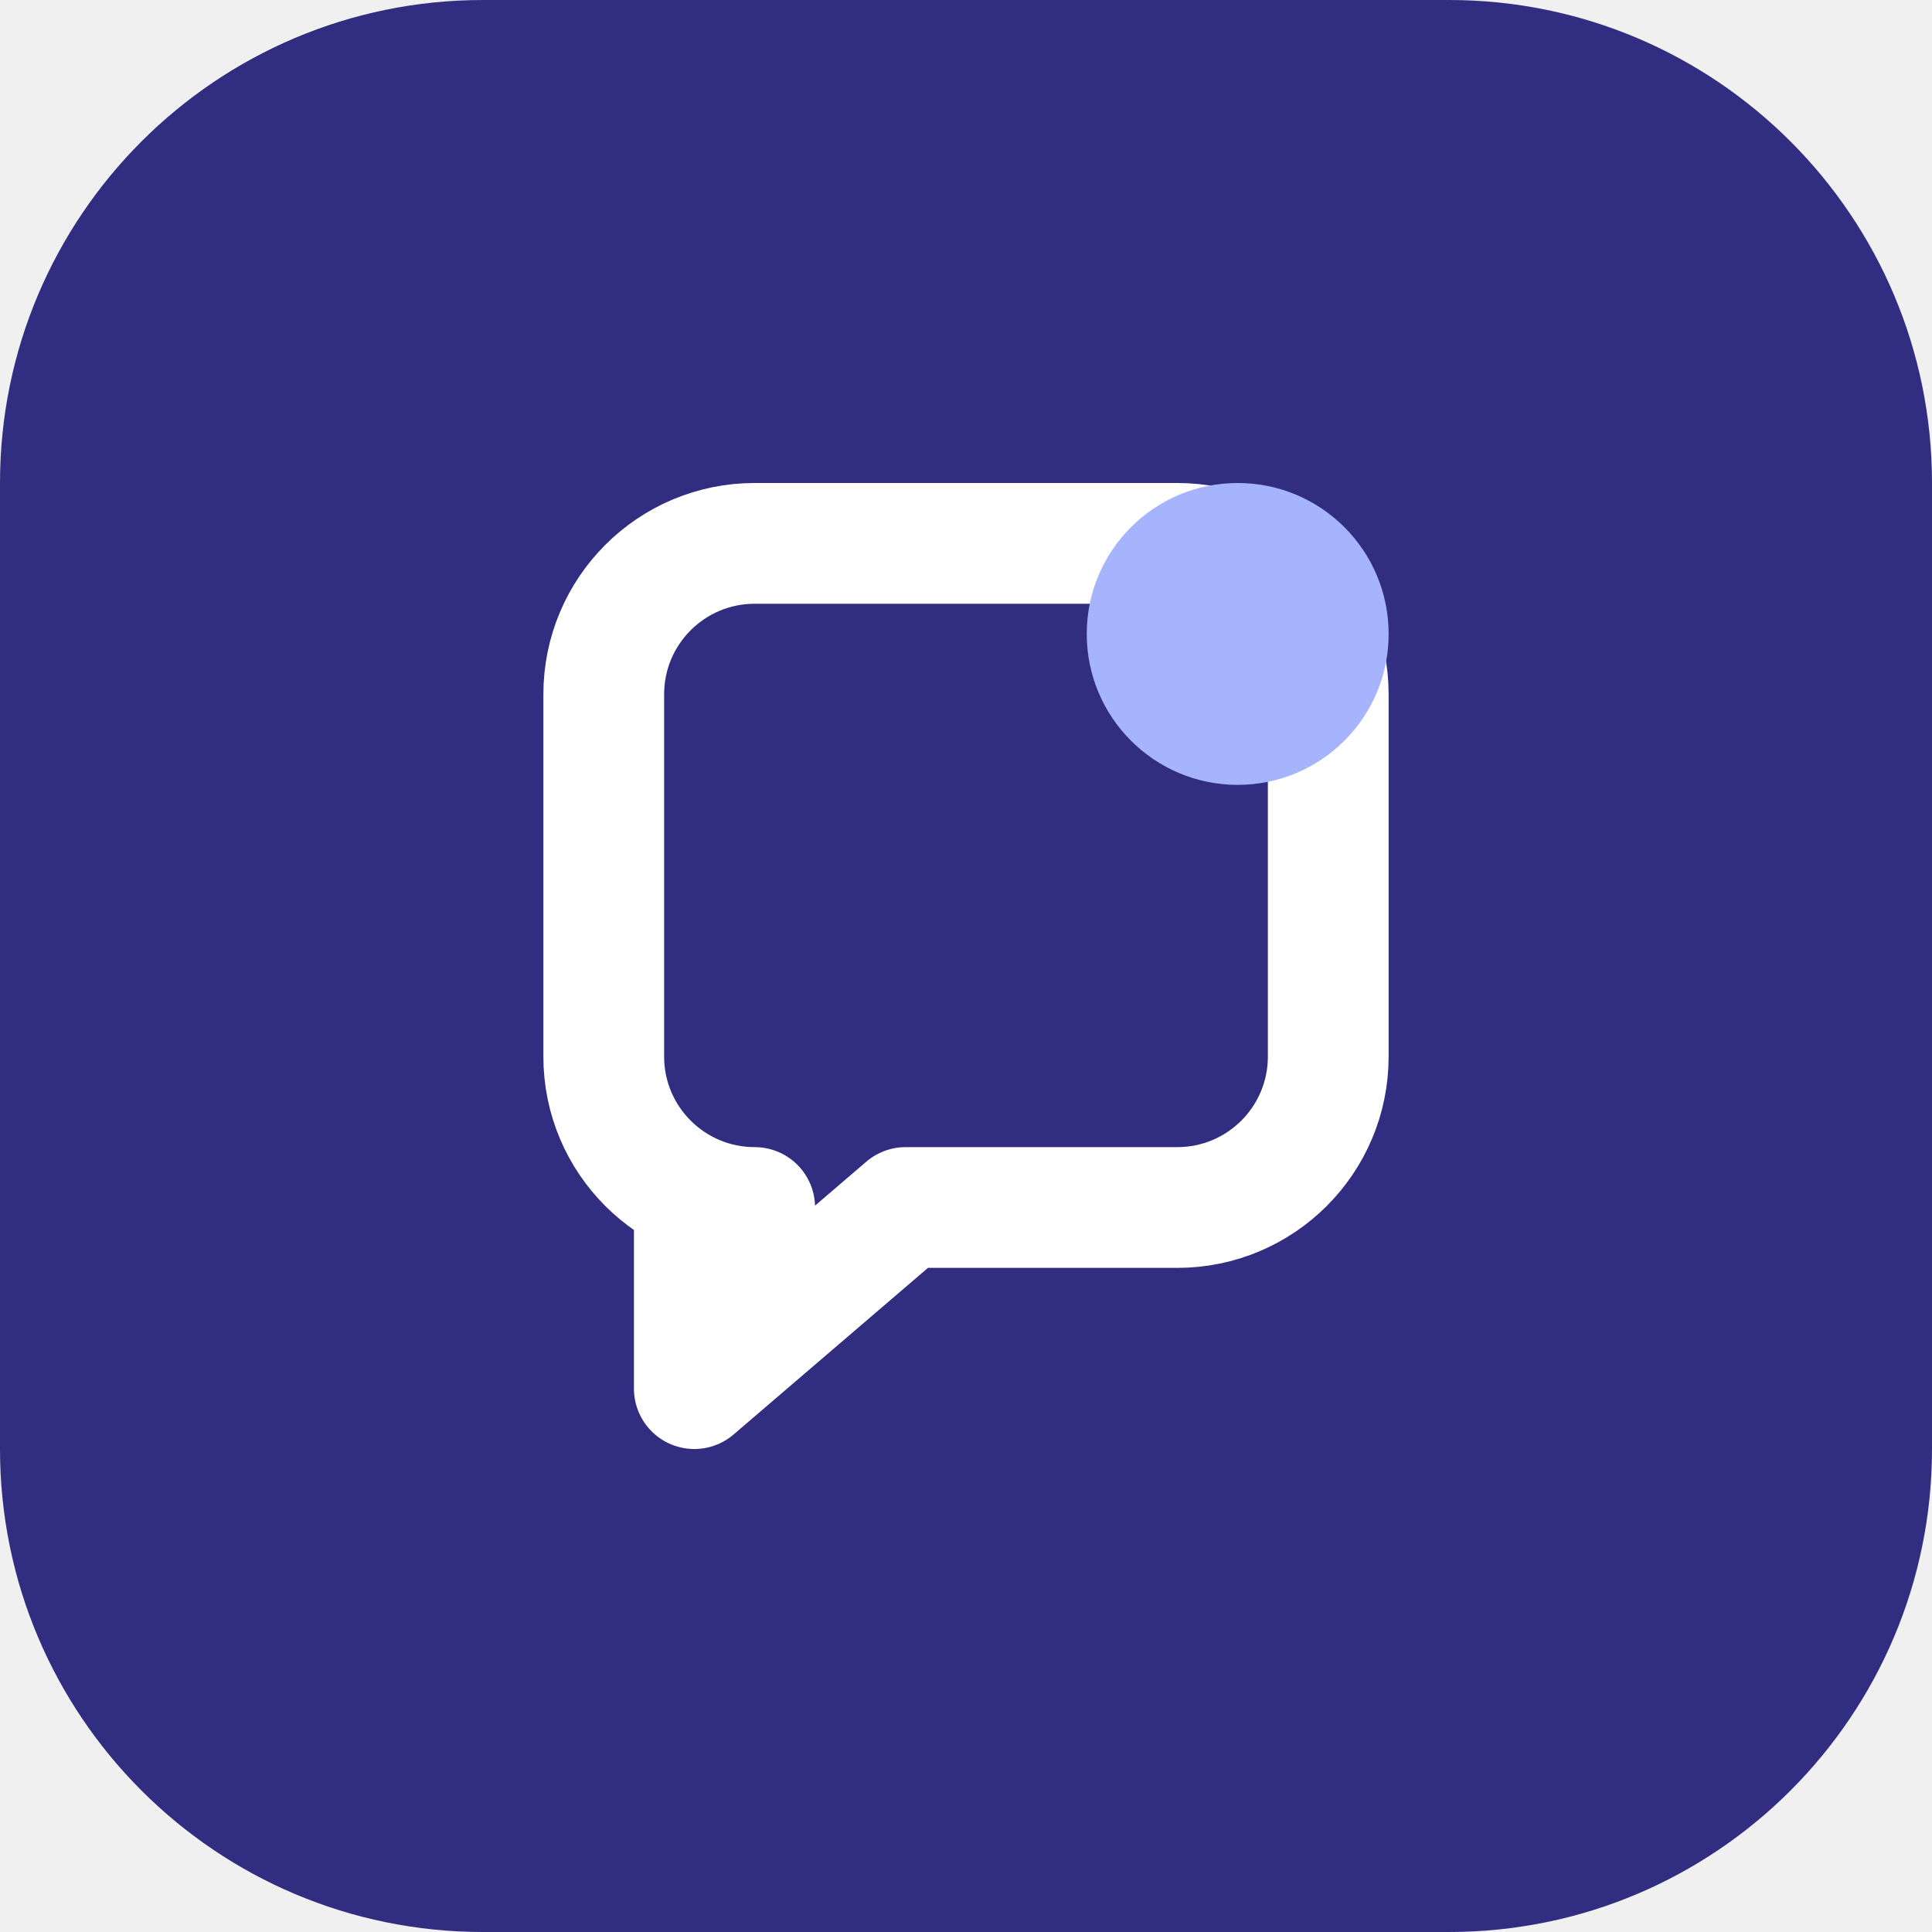
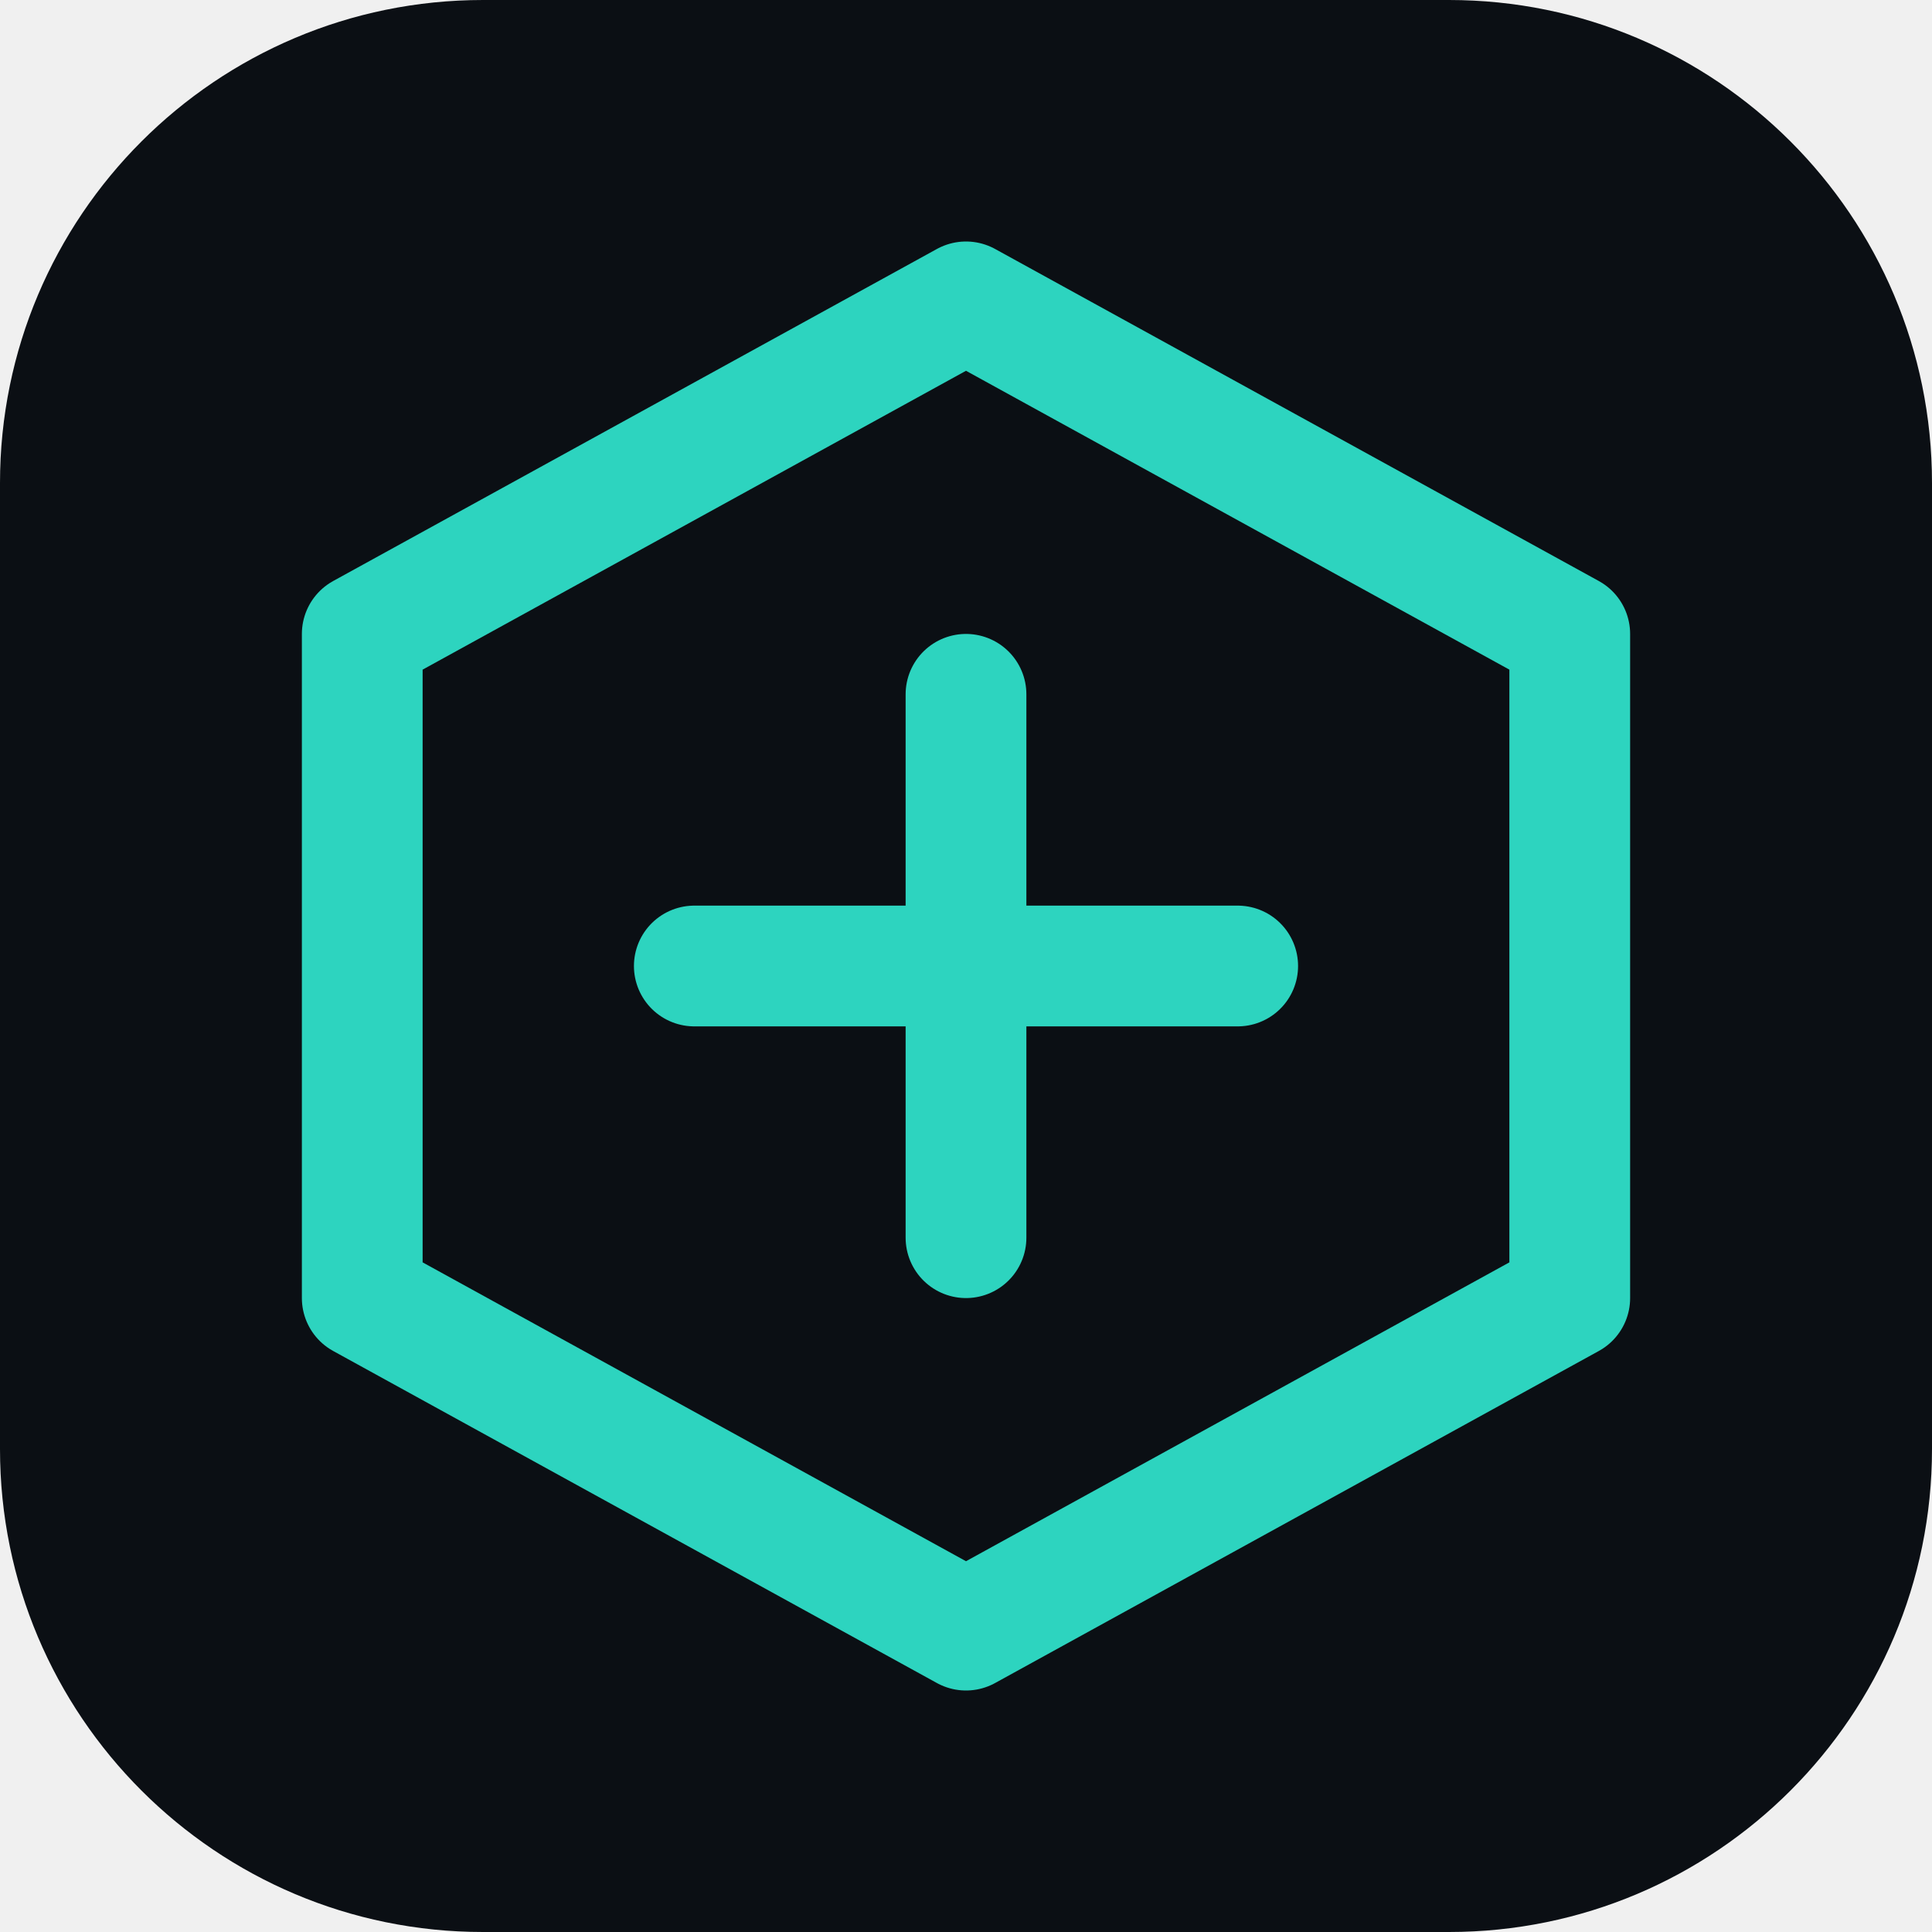
<svg xmlns="http://www.w3.org/2000/svg" viewBox="0 0 32 32">
-   <rect width="32" height="32" rx="8" fill="#312e81" />
-   <path d="M10 11.5a2.5 2.5 0 0 1 2.5-2.5h7a2.5 2.5 0 0 1 2.5 2.5v6a2.5 2.5 0 0 1-2.5 2.5H15l-3.5 3v-3h1a2.5 2.5 0 0 1-2.5-2.5z" fill="none" stroke="#fff" stroke-width="2" stroke-linejoin="round" />
-   <circle cx="20.5" cy="10.5" r="2.5" fill="#a5b4fc" />
+   <rect width="32" height="32" rx="8" fill="#0b0f14" />
+   <path d="M16 5 26 10.5v11L16 27 6 21.5v-11z" fill="none" stroke="#2dd4bf" stroke-width="2" stroke-linejoin="round" />
+   <path d="M11.5 16h9M16 11.5v9" stroke="#2dd4bf" stroke-width="2" stroke-linecap="round" />
</svg>
